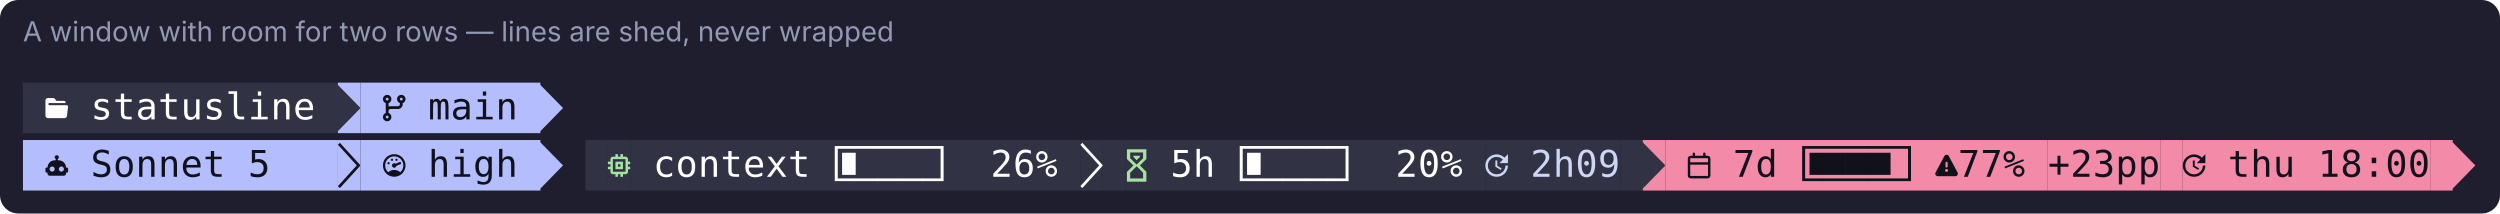
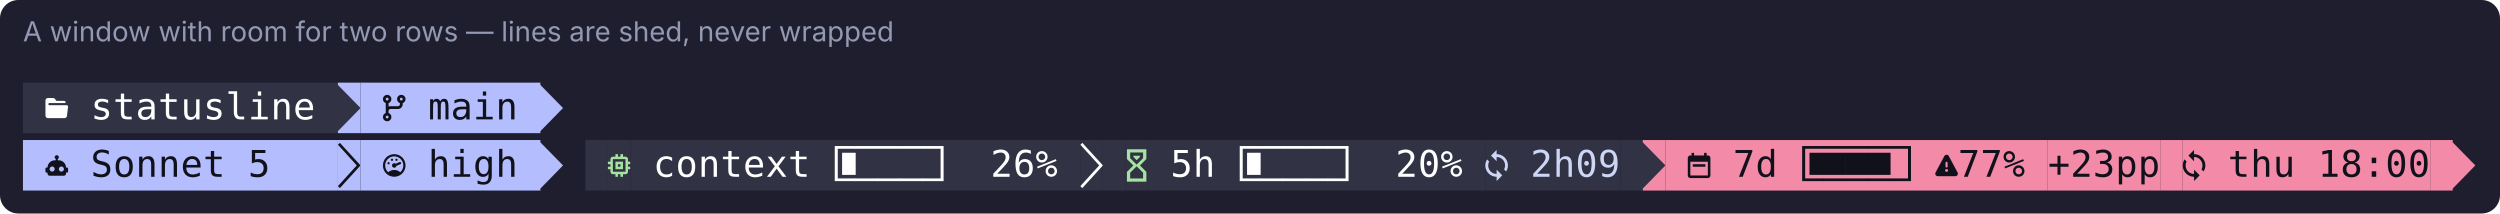
<svg xmlns="http://www.w3.org/2000/svg" width="1089" height="93" viewBox="0 0 1089 93" role="img" aria-label="A window with room for two rows — lines are shed, never wrapped">
  <rect width="1089" height="93" rx="8" fill="#1e1e2e" />
  <text x="10" y="18" font-family="-apple-system,Segoe UI,system-ui,sans-serif" font-size="12" fill="#9399b2">A window with room for two rows — lines are shed, never wrapped</text>
  <rect x="10.00" y="36" width="137.20" height="22" fill="rgb(49,50,68)" />
  <path d="M133 1134H400Q466 1134 507 1080L576 989Q582 981 591 981H991Q1022 981 1045 959Q1068 936 1067 905V867H210Q187 867 170.0 850.0Q153 833 153 810Q153 786 170.0 769.0Q187 752 210 752H1123Q1154 752 1177 730Q1200 707 1199 676Q1199 670 1199 667L1144 200Q1144 144 1105.0 105.0Q1066 66 1010 66H133Q78 66 39.0 105.0Q0 144 0 200V1000Q0 1056 39.0 1095.0Q78 1134 133 1134Z" fill="rgb(255,255,255)" transform="translate(19.80 52.00) scale(0.00821 -0.00821)" />
  <text x="44.30" y="52" text-anchor="middle" font-family="ui-monospace,SFMono-Regular,Menlo,Consolas,monospace" font-size="16" fill="rgb(255,255,255)">s</text>
  <text x="54.10" y="52" text-anchor="middle" font-family="ui-monospace,SFMono-Regular,Menlo,Consolas,monospace" font-size="16" fill="rgb(255,255,255)">t</text>
  <text x="63.90" y="52" text-anchor="middle" font-family="ui-monospace,SFMono-Regular,Menlo,Consolas,monospace" font-size="16" fill="rgb(255,255,255)">a</text>
  <text x="73.70" y="52" text-anchor="middle" font-family="ui-monospace,SFMono-Regular,Menlo,Consolas,monospace" font-size="16" fill="rgb(255,255,255)">t</text>
  <text x="83.50" y="52" text-anchor="middle" font-family="ui-monospace,SFMono-Regular,Menlo,Consolas,monospace" font-size="16" fill="rgb(255,255,255)">u</text>
  <text x="93.30" y="52" text-anchor="middle" font-family="ui-monospace,SFMono-Regular,Menlo,Consolas,monospace" font-size="16" fill="rgb(255,255,255)">s</text>
  <text x="103.10" y="52" text-anchor="middle" font-family="ui-monospace,SFMono-Regular,Menlo,Consolas,monospace" font-size="16" fill="rgb(255,255,255)">l</text>
  <text x="112.90" y="52" text-anchor="middle" font-family="ui-monospace,SFMono-Regular,Menlo,Consolas,monospace" font-size="16" fill="rgb(255,255,255)">i</text>
  <text x="122.70" y="52" text-anchor="middle" font-family="ui-monospace,SFMono-Regular,Menlo,Consolas,monospace" font-size="16" fill="rgb(255,255,255)">n</text>
  <text x="132.50" y="52" text-anchor="middle" font-family="ui-monospace,SFMono-Regular,Menlo,Consolas,monospace" font-size="16" fill="rgb(255,255,255)">e</text>
  <rect x="147.20" y="36" width="9.80" height="22" fill="rgb(180,190,254)" />
  <path d="M-72 1812H13L1200 602L13 -612H-72Z" fill="rgb(49,50,68)" transform="translate(147.20 52.00) scale(0.00821 -0.00821)" />
  <rect x="157.00" y="36" width="78.40" height="22" fill="rgb(180,190,254)" />
  <path d="M750 1076Q750 1168 816.0 1234.0Q882 1300 975.0 1300.0Q1068 1300 1134.0 1234.0Q1200 1168 1200 1076Q1200 1004 1158 944Q1116 886 1049 864V800Q1049 698 976 624Q903 550 800 550H400Q359 550 329 522Q299 492 300 450V338Q366 314 408.0 256.0Q450 198 450 126Q450 32 384.0 -34.0Q318 -100 225 -100Q132 -100 66 -34Q0 32 0 126Q0 198 42.0 256.0Q84 314 150 338V864Q84 888 42.0 946.0Q0 1004 0 1076Q0 1168 66.0 1234.0Q132 1300 225.0 1300.0Q318 1300 384.0 1234.0Q450 1168 450 1076Q450 1004 408.0 946.0Q366 888 300 864V680Q348 700 400 700H800Q841 700 871.0 730.0Q901 760 900 800V864Q834 888 792.0 946.0Q750 1004 750 1076ZM225 1000Q255 1000 277.0 1022.0Q299 1044 300 1076Q300 1106 278.0 1128.0Q256 1150 225.0 1150.0Q194 1150 172.0 1128.0Q150 1106 150.0 1075.0Q150 1044 172.0 1022.0Q194 1000 225 1000ZM975 1000Q1005 1000 1027.0 1022.0Q1049 1044 1049.0 1075.0Q1049 1106 1028 1128Q1006 1150 975.0 1150.0Q944 1150 922.0 1128.0Q900 1106 900.0 1075.0Q900 1044 922.0 1022.0Q944 1000 975 1000ZM225 50Q255 50 277 72Q299 94 300 126Q300 156 278.0 178.0Q256 200 225.0 200.0Q194 200 172.0 178.0Q150 156 150.0 125.0Q150 94 172.0 72.0Q194 50 225 50Z" fill="rgb(17,17,27)" transform="translate(166.80 52.00) scale(0.00821 -0.00821)" />
  <text x="191.30" y="52" text-anchor="middle" font-family="ui-monospace,SFMono-Regular,Menlo,Consolas,monospace" font-size="16" fill="rgb(17,17,27)">m</text>
  <text x="201.10" y="52" text-anchor="middle" font-family="ui-monospace,SFMono-Regular,Menlo,Consolas,monospace" font-size="16" fill="rgb(17,17,27)">a</text>
  <text x="210.90" y="52" text-anchor="middle" font-family="ui-monospace,SFMono-Regular,Menlo,Consolas,monospace" font-size="16" fill="rgb(17,17,27)">i</text>
  <text x="220.70" y="52" text-anchor="middle" font-family="ui-monospace,SFMono-Regular,Menlo,Consolas,monospace" font-size="16" fill="rgb(17,17,27)">n</text>
  <path d="M-72 1812H13L1200 602L13 -612H-72Z" fill="rgb(180,190,254)" transform="translate(235.40 52.00) scale(0.00821 -0.00821)" />
  <rect x="10.00" y="61" width="137.20" height="22" fill="rgb(180,190,254)" />
  <path d="M600 1144Q646 1144 678.0 1112.0Q710 1080 710 1037Q710 1006 694.0 980.5Q678 955 654 943V874H710Q812 874 900.0 821.5Q988 769 1039.0 682.0Q1090 595 1090 490H1144Q1166 490 1183.0 475.0Q1200 460 1200 437V274Q1200 251 1183.0 235.5Q1166 220 1144 220H1090V164Q1090 120 1058.0 88.0Q1026 56 980 56H220Q174 56 142.0 88.0Q110 120 110 164V220H56Q34 220 17.0 235.0Q0 250 0 274V437Q0 460 16.0 475.0Q32 490 56 490H110Q110 595 161.0 682.0Q212 769 300.0 821.5Q388 874 490 874H546V943Q522 956 506.0 981.0Q490 1006 490 1037Q490 1081 522.0 1112.5Q554 1144 600 1144ZM354 546Q298 546 259.0 505.5Q220 465 220.0 409.0Q220 353 259.0 313.5Q298 274 354.0 274.0Q410 274 450.0 313.5Q490 353 490.0 409.0Q490 465 450.0 505.5Q410 546 354 546ZM846 546Q790 546 750.0 505.5Q710 465 710.0 409.0Q710 353 749.0 313.5Q788 274 844.0 274.0Q900 274 940.0 313.5Q980 353 980.0 409.0Q980 465 941.0 505.5Q902 546 846 546Z" fill="rgb(17,17,27)" transform="translate(19.80 77.00) scale(0.00821 -0.00821)" />
  <text x="44.30" y="77" text-anchor="middle" font-family="ui-monospace,SFMono-Regular,Menlo,Consolas,monospace" font-size="16" fill="rgb(17,17,27)">S</text>
  <text x="54.10" y="77" text-anchor="middle" font-family="ui-monospace,SFMono-Regular,Menlo,Consolas,monospace" font-size="16" fill="rgb(17,17,27)">o</text>
  <text x="63.90" y="77" text-anchor="middle" font-family="ui-monospace,SFMono-Regular,Menlo,Consolas,monospace" font-size="16" fill="rgb(17,17,27)">n</text>
  <text x="73.70" y="77" text-anchor="middle" font-family="ui-monospace,SFMono-Regular,Menlo,Consolas,monospace" font-size="16" fill="rgb(17,17,27)">n</text>
  <text x="83.50" y="77" text-anchor="middle" font-family="ui-monospace,SFMono-Regular,Menlo,Consolas,monospace" font-size="16" fill="rgb(17,17,27)">e</text>
  <text x="93.30" y="77" text-anchor="middle" font-family="ui-monospace,SFMono-Regular,Menlo,Consolas,monospace" font-size="16" fill="rgb(17,17,27)">t</text>
  <text x="112.90" y="77" text-anchor="middle" font-family="ui-monospace,SFMono-Regular,Menlo,Consolas,monospace" font-size="16" fill="rgb(17,17,27)">5</text>
  <rect x="147.20" y="61" width="9.80" height="22" fill="rgb(180,190,254)" />
  <path d="M0 1700 104 1800 1199 602 104 -600 0 -496 1000 602Z" fill="rgb(17,17,27)" transform="translate(147.20 77.00) scale(0.00821 -0.00821)" />
  <rect x="157.00" y="61" width="78.40" height="22" fill="rgb(180,190,254)" />
  <path d="M600 1200Q482 1200 370.5 1155.0Q259 1110 174.5 1025.5Q90 941 45.0 829.5Q0 718 0.0 599.5Q0 481 45.0 370.0Q90 259 174.5 174.5Q259 90 370.5 45.0Q482 0 600.0 0.0Q718 0 829.5 45.0Q941 90 1025.0 174.5Q1109 259 1154.5 370.0Q1200 481 1200.0 599.5Q1200 718 1154.5 829.5Q1109 941 1025.0 1025.5Q941 1110 829.5 1155.0Q718 1200 600 1200ZM600 1082Q729 1082 840.5 1017.0Q952 952 1016.5 840.5Q1081 729 1081 600Q1081 493 1039.0 400.0Q997 307 918 240Q856 299 773.0 330.0Q690 361 600 361Q420 361 282 240Q203 307 161.0 400.0Q119 493 119 600Q119 729 183.5 840.5Q248 952 359.5 1017.0Q471 1082 600 1082ZM479 961Q454 961 437.0 944.0Q420 927 420.0 901.5Q420 876 437.0 858.0Q454 840 479.5 840.0Q505 840 523.0 858.0Q541 876 541.0 901.5Q541 927 522.5 944.0Q504 961 479 961ZM721 961Q696 961 677.5 944.0Q659 927 659.0 901.5Q659 876 677.0 858.0Q695 840 720.5 840.0Q746 840 763.0 858.0Q780 876 780.0 901.5Q780 927 763.0 944.0Q746 961 721 961ZM907 783Q899 783 885 780L673 693Q648 713 615.5 718.5Q583 724 555 710Q510 693 490.5 646.5Q471 600 489.0 555.0Q507 510 553.5 490.0Q600 470 645 490Q676 501 695.5 526.5Q715 552 721 583L930 668Q952 676 962.0 700.0Q972 724 963 746Q955 763 939.5 773.0Q924 783 907 783ZM298 780Q273 780 256.5 763.0Q240 746 240.0 721.0Q240 696 256.5 677.5Q273 659 298.5 659.0Q324 659 342.0 677.5Q360 696 360.0 721.0Q360 746 341.5 763.0Q323 780 298 780Z" fill="rgb(17,17,27)" transform="translate(166.80 77.00) scale(0.00821 -0.00821)" />
  <text x="191.30" y="77" text-anchor="middle" font-family="ui-monospace,SFMono-Regular,Menlo,Consolas,monospace" font-size="16" fill="rgb(17,17,27)">h</text>
  <text x="201.10" y="77" text-anchor="middle" font-family="ui-monospace,SFMono-Regular,Menlo,Consolas,monospace" font-size="16" fill="rgb(17,17,27)">i</text>
  <text x="210.90" y="77" text-anchor="middle" font-family="ui-monospace,SFMono-Regular,Menlo,Consolas,monospace" font-size="16" fill="rgb(17,17,27)">g</text>
  <text x="220.70" y="77" text-anchor="middle" font-family="ui-monospace,SFMono-Regular,Menlo,Consolas,monospace" font-size="16" fill="rgb(17,17,27)">h</text>
  <path d="M-72 1812H13L1200 602L13 -612H-72Z" fill="rgb(180,190,254)" transform="translate(235.40 77.00) scale(0.00821 -0.00821)" />
  <rect x="255.00" y="61" width="9.80" height="22" fill="rgb(49,50,68)" />
  <rect x="264.80" y="61" width="9.80" height="22" fill="rgb(49,50,68)" />
  <path d="M935 266H265V935H935ZM1200 666V800H1065V935Q1065 988 1026.0 1027.0Q987 1066 935 1066H800Q800 1065 800 1200H665V1066H534Q534 1065 534 1200H400V1066H265Q212 1066 173.5 1027.0Q135 988 135 935V800H0V666H135V534H0Q0 535 0 401H135V266Q135 213 174.0 174.0Q213 135 265 135H400V0H534V135H665V0H800V135H935Q988 135 1026.5 174.0Q1065 213 1065 266V401H1200V534H1065V666ZM665 534H534V666H665ZM800 800H400Q400 801 400 401H800Z" fill="rgb(166,227,161)" transform="translate(264.80 77.00) scale(0.00821 -0.00821)" />
  <rect x="274.60" y="61" width="196.00" height="22" fill="rgb(49,50,68)" />
  <text x="289.30" y="77" text-anchor="middle" font-family="ui-monospace,SFMono-Regular,Menlo,Consolas,monospace" font-size="16" fill="rgb(255,255,255)">c</text>
  <text x="299.10" y="77" text-anchor="middle" font-family="ui-monospace,SFMono-Regular,Menlo,Consolas,monospace" font-size="16" fill="rgb(255,255,255)">o</text>
  <text x="308.90" y="77" text-anchor="middle" font-family="ui-monospace,SFMono-Regular,Menlo,Consolas,monospace" font-size="16" fill="rgb(255,255,255)">n</text>
  <text x="318.70" y="77" text-anchor="middle" font-family="ui-monospace,SFMono-Regular,Menlo,Consolas,monospace" font-size="16" fill="rgb(255,255,255)">t</text>
  <text x="328.50" y="77" text-anchor="middle" font-family="ui-monospace,SFMono-Regular,Menlo,Consolas,monospace" font-size="16" fill="rgb(255,255,255)">e</text>
  <text x="338.30" y="77" text-anchor="middle" font-family="ui-monospace,SFMono-Regular,Menlo,Consolas,monospace" font-size="16" fill="rgb(255,255,255)">x</text>
  <text x="348.10" y="77" text-anchor="middle" font-family="ui-monospace,SFMono-Regular,Menlo,Consolas,monospace" font-size="16" fill="rgb(255,255,255)">t</text>
  <path d="M1210 -88V-231H100V1631H1210V1486H259V-88ZM489 1274H1210V100H489Z" fill="rgb(255,255,255)" transform="translate(362.80 77.00) scale(0.00821 -0.00821)" />
  <path d="M-10 1631H1210V1486H-10ZM-10 -88H1210V-231H-10Z" fill="rgb(255,255,255)" transform="translate(372.60 77.00) scale(0.00821 -0.00821)" />
  <path d="M-10 1631H1210V1486H-10ZM-10 -88H1210V-231H-10Z" fill="rgb(255,255,255)" transform="translate(382.40 77.00) scale(0.00821 -0.00821)" />
  <path d="M-10 1631H1210V1486H-10ZM-10 -88H1210V-231H-10Z" fill="rgb(255,255,255)" transform="translate(392.20 77.00) scale(0.00821 -0.00821)" />
  <path d="M-10.0 -88.0V-231.0H1100.0V1631.0H-10.0V1486.0H941.0V-88.0Z" fill="rgb(255,255,255)" transform="translate(402.00 77.00) scale(0.00821 -0.00821)" />
  <text x="436.30" y="77" text-anchor="middle" font-family="ui-monospace,SFMono-Regular,Menlo,Consolas,monospace" font-size="16" fill="rgb(255,255,255)">2</text>
  <text x="446.10" y="77" text-anchor="middle" font-family="ui-monospace,SFMono-Regular,Menlo,Consolas,monospace" font-size="16" fill="rgb(255,255,255)">6</text>
  <text x="455.90" y="77" text-anchor="middle" font-family="ui-monospace,SFMono-Regular,Menlo,Consolas,monospace" font-size="16" fill="rgb(255,255,255)">%</text>
  <rect x="470.60" y="61" width="9.80" height="22" fill="rgb(49,50,68)" />
  <path d="M0 1700 104 1800 1199 602 104 -600 0 -496 1000 602Z" fill="rgb(255,255,255)" transform="translate(470.60 77.00) scale(0.00821 -0.00821)" />
  <rect x="480.40" y="61" width="9.80" height="22" fill="rgb(49,50,68)" />
  <rect x="490.20" y="61" width="9.80" height="22" fill="rgb(49,50,68)" />
  <path d="M84 1459H1116V943L774 600Q772 600 1116 258V-259H84V258L426 600Q428 600 84 943ZM942 214 600 556 256 214V-89H942ZM600 645 942 988V1291H256V988ZM426 1117H774V1053L600 879L426 1053Z" fill="rgb(166,227,161)" transform="translate(490.20 77.00) scale(0.00821 -0.00821)" />
  <rect x="500.00" y="61" width="147.00" height="22" fill="rgb(49,50,68)" />
  <text x="514.70" y="77" text-anchor="middle" font-family="ui-monospace,SFMono-Regular,Menlo,Consolas,monospace" font-size="16" fill="rgb(255,255,255)">5</text>
  <text x="524.50" y="77" text-anchor="middle" font-family="ui-monospace,SFMono-Regular,Menlo,Consolas,monospace" font-size="16" fill="rgb(255,255,255)">h</text>
  <path d="M1210 -88V-231H100V1631H1210V1486H259V-88ZM489 1274H1210V100H489Z" fill="rgb(255,255,255)" transform="translate(539.20 77.00) scale(0.00821 -0.00821)" />
  <path d="M-10 1631H1210V1486H-10ZM-10 -88H1210V-231H-10Z" fill="rgb(255,255,255)" transform="translate(549.00 77.00) scale(0.00821 -0.00821)" />
  <path d="M-10 1631H1210V1486H-10ZM-10 -88H1210V-231H-10Z" fill="rgb(255,255,255)" transform="translate(558.80 77.00) scale(0.00821 -0.00821)" />
  <path d="M-10 1631H1210V1486H-10ZM-10 -88H1210V-231H-10Z" fill="rgb(255,255,255)" transform="translate(568.60 77.00) scale(0.00821 -0.00821)" />
  <path d="M-10.0 -88.0V-231.0H1100.0V1631.0H-10.0V1486.0H941.0V-88.0Z" fill="rgb(255,255,255)" transform="translate(578.40 77.00) scale(0.00821 -0.00821)" />
  <text x="612.70" y="77" text-anchor="middle" font-family="ui-monospace,SFMono-Regular,Menlo,Consolas,monospace" font-size="16" fill="rgb(255,255,255)">2</text>
  <text x="622.50" y="77" text-anchor="middle" font-family="ui-monospace,SFMono-Regular,Menlo,Consolas,monospace" font-size="16" fill="rgb(255,255,255)">0</text>
  <text x="632.30" y="77" text-anchor="middle" font-family="ui-monospace,SFMono-Regular,Menlo,Consolas,monospace" font-size="16" fill="rgb(255,255,255)">%</text>
  <rect x="647.00" y="61" width="58.80" height="22" fill="rgb(49,50,68)" />
-   <path d="M1201 725H748L932 912Q842 1002 721.5 1035.5Q601 1069 482.5 1039.0Q364 1009 273.0 920.0Q182 831 150.5 712.5Q119 594 150.5 475.0Q182 356 273.0 266.5Q364 177 482.5 146.0Q601 115 721.0 146.0Q841 177 932 265Q1067 403 1066 594H1201Q1201 488 1157 378Q1110 256 1026 174Q910 58 755.5 19.0Q601 -20 446.5 19.0Q292 58 178.0 172.5Q64 287 23.0 440.5Q-18 594 21.0 747.0Q60 900 176.0 1012.5Q292 1125 445.0 1166.0Q598 1207 751.0 1166.0Q904 1125 1019 1013L1201 1200ZM635 866V584L867 443L820 362L535 534V866Z" fill="rgb(205,214,244)" transform="translate(647.00 77.00) scale(0.00821 -0.00821)" />
+   <path d="M600 151Q477 151 373.5 210.5Q270 270 211.0 373.5Q152 477 152 600Q152 712 204 811L95 920Q0 773 0 600Q0 439 81.0 300.0Q162 161 300.5 80.5Q439 0 600 0V-225L899 77L600 376ZM600 1201V1425L302 1123L600 825V1050Q723 1050 826.5 990.0Q930 930 989.5 826.5Q1049 723 1049 600Q1049 488 996 390L1105 281Q1200 428 1200 600Q1200 761 1119.5 899.5Q1039 1038 900.0 1119.5Q761 1201 600 1201Z" fill="rgb(205,214,244)" transform="translate(647.00 77.00) scale(0.00821 -0.00821)" />
  <text x="671.50" y="77" text-anchor="middle" font-family="ui-monospace,SFMono-Regular,Menlo,Consolas,monospace" font-size="16" fill="rgb(205,214,244)">2</text>
  <text x="681.30" y="77" text-anchor="middle" font-family="ui-monospace,SFMono-Regular,Menlo,Consolas,monospace" font-size="16" fill="rgb(205,214,244)">h</text>
  <text x="691.10" y="77" text-anchor="middle" font-family="ui-monospace,SFMono-Regular,Menlo,Consolas,monospace" font-size="16" fill="rgb(205,214,244)">0</text>
  <text x="700.90" y="77" text-anchor="middle" font-family="ui-monospace,SFMono-Regular,Menlo,Consolas,monospace" font-size="16" fill="rgb(205,214,244)">9</text>
  <rect x="705.80" y="61" width="9.80" height="22" fill="rgb(49,50,68)" />
  <rect x="715.60" y="61" width="9.80" height="22" fill="rgb(243,139,168)" />
  <path d="M-72 1812H13L1200 602L13 -612H-72Z" fill="rgb(49,50,68)" transform="translate(715.60 77.00) scale(0.00821 -0.00821)" />
  <rect x="725.40" y="61" width="166.60" height="22" fill="rgb(243,139,168)" />
-   <path d="M387 1222V1115H815V1222Q815 1249 835 1267Q853 1286 879.0 1286.0Q905 1286 924.0 1267.0Q943 1248 943 1222V1115H1051Q1113 1115 1157.0 1071.0Q1201 1027 1201 965V64Q1201 1 1157 -42Q1113 -86 1051 -85H151Q89 -85 45 -42Q1 2 1 64V965Q1 1028 45 1071Q89 1115 151 1115H259V1222Q259 1249 277 1267Q297 1286 323.0 1286.0Q349 1286 368.0 1267.0Q387 1248 387 1222ZM129 643V64Q129 55 135.0 49.0Q141 43 151 43H1051Q1059 43 1067 49Q1071 55 1071 64V643ZM1051 986H151Q143 986 135 980Q129 974 129 965V771H1071V965Q1071 974 1067 980Q1059 986 1051 986Z" fill="rgb(17,17,27)" transform="translate(735.20 77.00) scale(0.00821 -0.00821)" />
+   <path d="M200 1268H334V1132H866V1268Q865 1268 999 1268V1132H1065Q1122 1132 1161.0 1093.0Q1200 1054 1200 998V68Q1200 10 1161.0 -29.0Q1122 -68 1065 -68H135Q78 -68 39.0 -29.0Q0 10 0 68V998Q0 1056 39.0 1094.0Q78 1132 135 1132H200ZM135 798V68H1065V798ZM265 668H935V532H265Z" fill="rgb(17,17,27)" transform="translate(735.20 77.00) scale(0.00821 -0.00821)" />
  <text x="759.70" y="77" text-anchor="middle" font-family="ui-monospace,SFMono-Regular,Menlo,Consolas,monospace" font-size="16" fill="rgb(17,17,27)">7</text>
  <text x="769.50" y="77" text-anchor="middle" font-family="ui-monospace,SFMono-Regular,Menlo,Consolas,monospace" font-size="16" fill="rgb(17,17,27)">d</text>
  <path d="M1210 -88V-231H100V1631H1210V1486H259V-88ZM489 1274H1210V100H489Z" fill="rgb(17,17,27)" transform="translate(784.20 77.00) scale(0.00821 -0.00821)" />
  <path d="M-10 1631H1210V1486H-10ZM-10 1274H1210V100H-10ZM-10 -88H1210V-231H-10Z" fill="rgb(17,17,27)" transform="translate(794.00 77.00) scale(0.00821 -0.00821)" />
  <path d="M-10 1631H1210V1486H-10ZM-10 1274H1210V100H-10ZM-10 -88H1210V-231H-10Z" fill="rgb(17,17,27)" transform="translate(803.80 77.00) scale(0.00821 -0.00821)" />
  <path d="M-10 1631H1210V1486H-10ZM-10 1274H1210V100H-10ZM-10 -88H1210V-231H-10Z" fill="rgb(17,17,27)" transform="translate(813.60 77.00) scale(0.00821 -0.00821)" />
  <path d="M-10.0 -88.0V-231.0H1100.0V1631.0H-10.0V1486.0H941.0V-88.0Z" fill="rgb(17,17,27)" transform="translate(823.40 77.00) scale(0.00821 -0.00821)" />
  <path d="M482 1099Q507 1145 553 1162Q600 1179 647.0 1162.0Q694 1145 718 1099L1184 226Q1200 196 1200 163Q1200 107 1160 68Q1121 29 1066 29H134Q79 29 39 68Q0 107 0 163Q0 196 16 226ZM560 779Q543 762 543 738V546Q543 522 560 506Q577 489 600.0 489.0Q623 489 640.0 506.0Q657 523 657 546V738Q657 761 640 779Q623 795 600.0 795.0Q577 795 560 779ZM600 412Q569 412 546 390Q523 367 523.0 336.0Q523 305 546.0 282.0Q569 259 600.0 259.0Q631 259 654.0 282.0Q677 305 677.0 336.0Q677 367 654.0 390.0Q631 413 600 412Z" fill="rgb(17,17,27)" transform="translate(843.00 77.00) scale(0.00821 -0.00821)" />
  <text x="857.70" y="77" text-anchor="middle" font-family="ui-monospace,SFMono-Regular,Menlo,Consolas,monospace" font-size="16" fill="rgb(17,17,27)">7</text>
  <text x="867.50" y="77" text-anchor="middle" font-family="ui-monospace,SFMono-Regular,Menlo,Consolas,monospace" font-size="16" fill="rgb(17,17,27)">7</text>
  <text x="877.30" y="77" text-anchor="middle" font-family="ui-monospace,SFMono-Regular,Menlo,Consolas,monospace" font-size="16" fill="rgb(17,17,27)">%</text>
  <rect x="892.00" y="61" width="49.00" height="22" fill="rgb(243,139,168)" />
  <text x="896.90" y="77" text-anchor="middle" font-family="ui-monospace,SFMono-Regular,Menlo,Consolas,monospace" font-size="16" fill="rgb(17,17,27)">+</text>
  <text x="906.70" y="77" text-anchor="middle" font-family="ui-monospace,SFMono-Regular,Menlo,Consolas,monospace" font-size="16" fill="rgb(17,17,27)">2</text>
  <text x="916.50" y="77" text-anchor="middle" font-family="ui-monospace,SFMono-Regular,Menlo,Consolas,monospace" font-size="16" fill="rgb(17,17,27)">3</text>
  <text x="926.30" y="77" text-anchor="middle" font-family="ui-monospace,SFMono-Regular,Menlo,Consolas,monospace" font-size="16" fill="rgb(17,17,27)">p</text>
  <text x="936.10" y="77" text-anchor="middle" font-family="ui-monospace,SFMono-Regular,Menlo,Consolas,monospace" font-size="16" fill="rgb(17,17,27)">p</text>
  <rect x="941.00" y="61" width="9.80" height="22" fill="rgb(243,139,168)" />
  <rect x="950.80" y="61" width="107.80" height="22" fill="rgb(243,139,168)" />
-   <path d="M1201 725H748L932 912Q842 1002 721.5 1035.5Q601 1069 482.5 1039.0Q364 1009 273.0 920.0Q182 831 150.5 712.5Q119 594 150.5 475.0Q182 356 273.0 266.5Q364 177 482.5 146.0Q601 115 721.0 146.0Q841 177 932 265Q1067 403 1066 594H1201Q1201 488 1157 378Q1110 256 1026 174Q910 58 755.5 19.0Q601 -20 446.5 19.0Q292 58 178.0 172.5Q64 287 23.0 440.5Q-18 594 21.0 747.0Q60 900 176.0 1012.5Q292 1125 445.0 1166.0Q598 1207 751.0 1166.0Q904 1125 1019 1013L1201 1200ZM635 866V584L867 443L820 362L535 534V866Z" fill="rgb(17,17,27)" transform="translate(950.80 77.00) scale(0.00821 -0.00821)" />
+   <path d="M600 151Q477 151 373.5 210.5Q270 270 211.0 373.5Q152 477 152 600Q152 712 204 811L95 920Q0 773 0 600Q0 439 81.0 300.0Q162 161 300.5 80.5Q439 0 600 0V-225L899 77L600 376ZM600 1201V1425L302 1123L600 825V1050Q723 1050 826.5 990.0Q930 930 989.5 826.5Q1049 723 1049 600Q1049 488 996 390L1105 281Q1200 428 1200 600Q1200 761 1119.5 899.5Q1039 1038 900.0 1119.5Q761 1201 600 1201Z" fill="rgb(17,17,27)" transform="translate(950.80 77.00) scale(0.00821 -0.00821)" />
  <text x="975.30" y="77" text-anchor="middle" font-family="ui-monospace,SFMono-Regular,Menlo,Consolas,monospace" font-size="16" fill="rgb(17,17,27)">t</text>
  <text x="985.10" y="77" text-anchor="middle" font-family="ui-monospace,SFMono-Regular,Menlo,Consolas,monospace" font-size="16" fill="rgb(17,17,27)">h</text>
  <text x="994.90" y="77" text-anchor="middle" font-family="ui-monospace,SFMono-Regular,Menlo,Consolas,monospace" font-size="16" fill="rgb(17,17,27)">u</text>
  <text x="1014.50" y="77" text-anchor="middle" font-family="ui-monospace,SFMono-Regular,Menlo,Consolas,monospace" font-size="16" fill="rgb(17,17,27)">1</text>
  <text x="1024.30" y="77" text-anchor="middle" font-family="ui-monospace,SFMono-Regular,Menlo,Consolas,monospace" font-size="16" fill="rgb(17,17,27)">8</text>
  <text x="1034.10" y="77" text-anchor="middle" font-family="ui-monospace,SFMono-Regular,Menlo,Consolas,monospace" font-size="16" fill="rgb(17,17,27)">:</text>
  <text x="1043.90" y="77" text-anchor="middle" font-family="ui-monospace,SFMono-Regular,Menlo,Consolas,monospace" font-size="16" fill="rgb(17,17,27)">0</text>
  <text x="1053.70" y="77" text-anchor="middle" font-family="ui-monospace,SFMono-Regular,Menlo,Consolas,monospace" font-size="16" fill="rgb(17,17,27)">0</text>
  <rect x="1058.60" y="61" width="9.80" height="22" fill="rgb(243,139,168)" />
  <path d="M-72 1812H13L1200 602L13 -612H-72Z" fill="rgb(243,139,168)" transform="translate(1068.40 77.00) scale(0.00821 -0.00821)" />
</svg>
